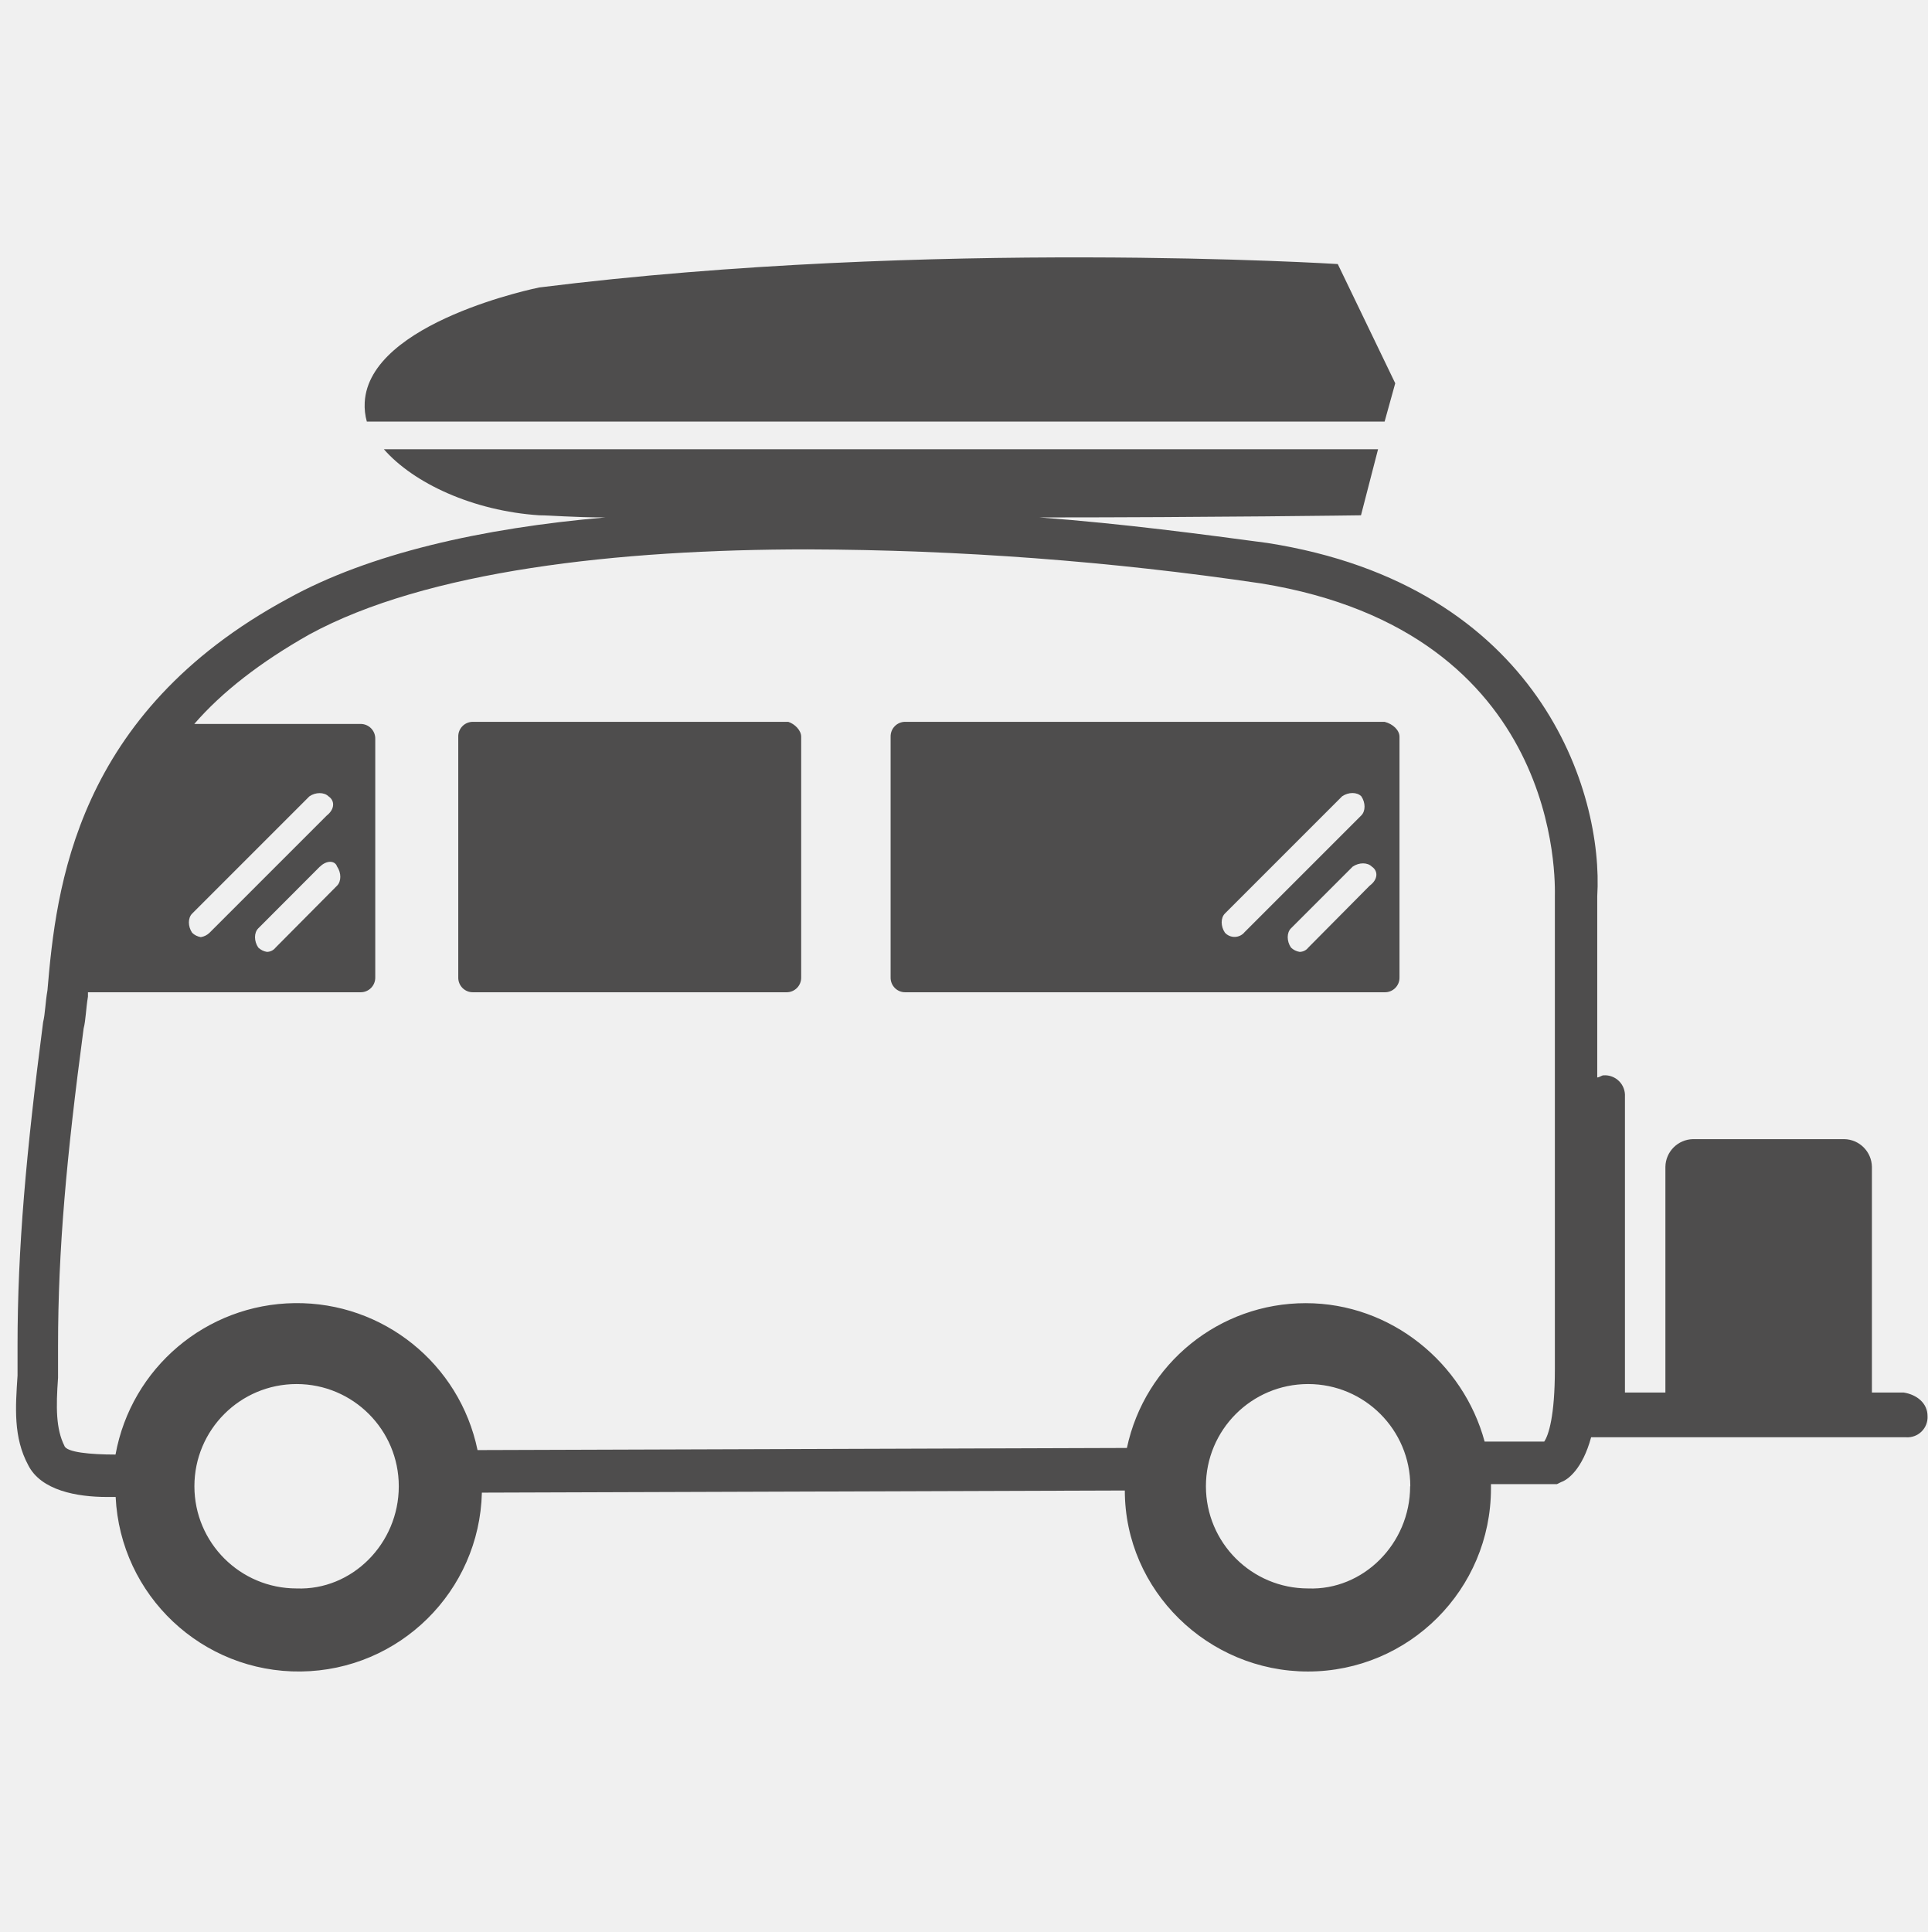
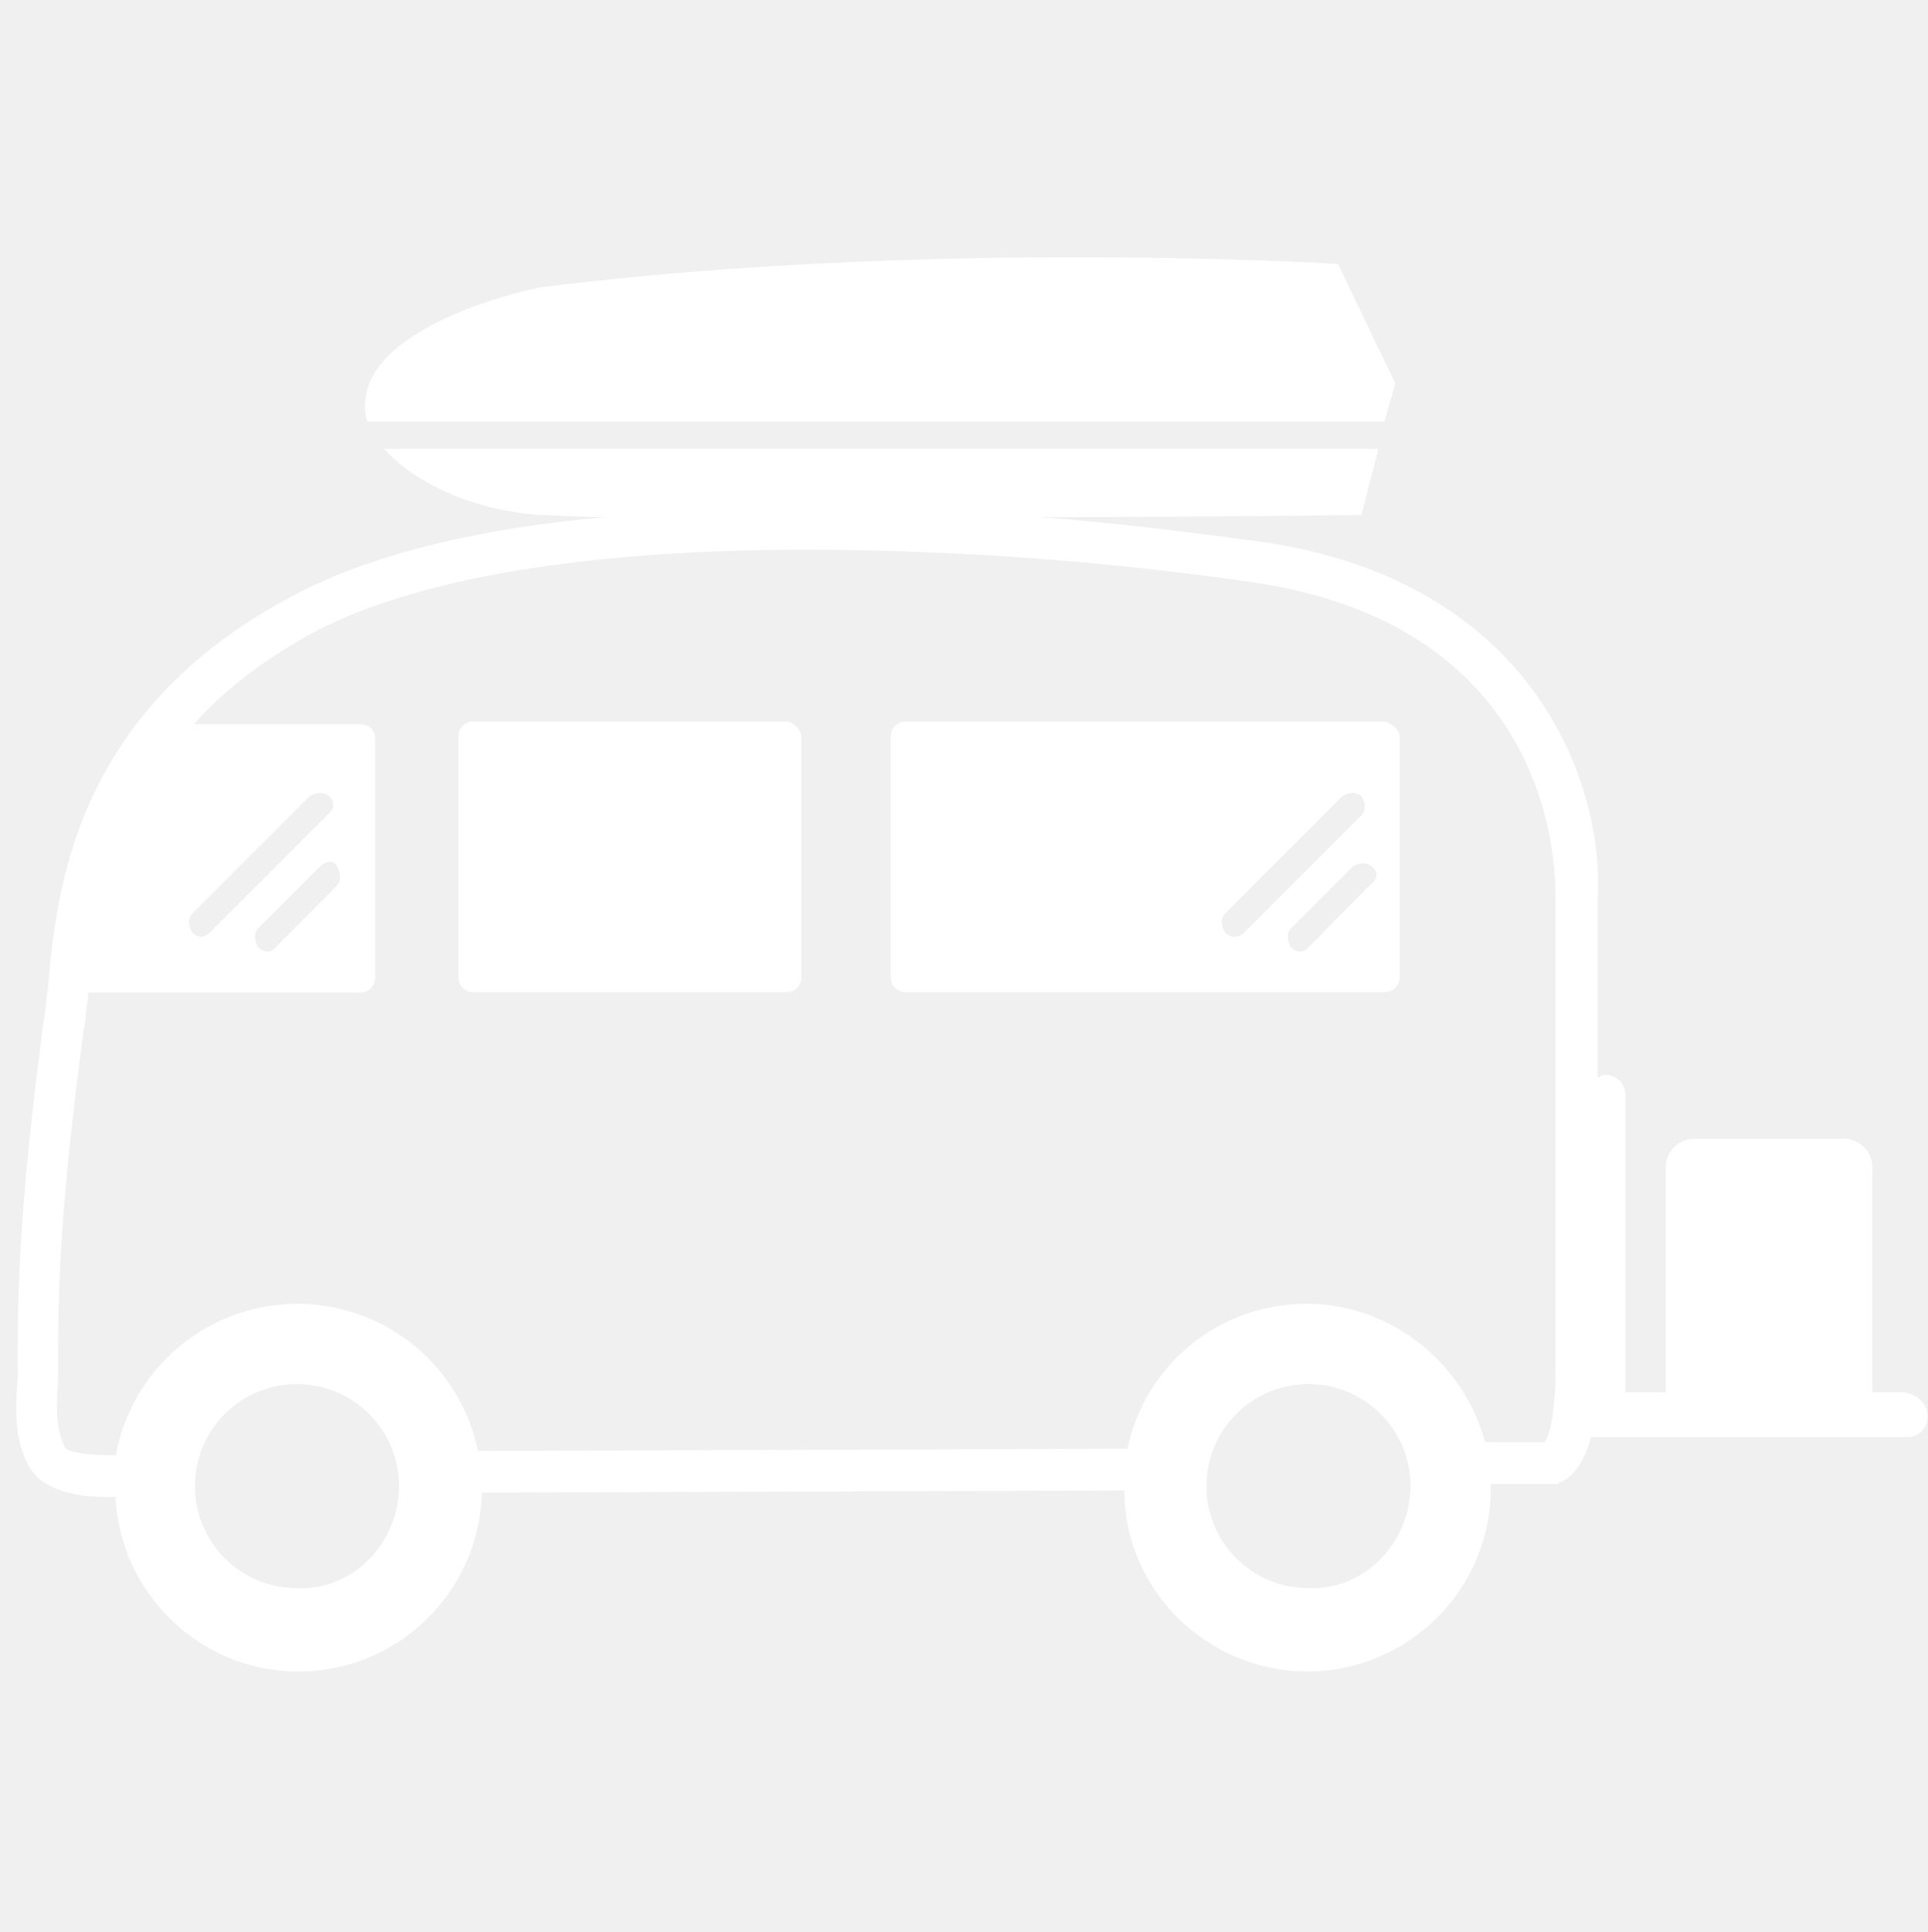
- <svg xmlns="http://www.w3.org/2000/svg" id="Layer_1" data-name="Layer 1" viewBox="0 0 444 445">
-   <defs>
-     <style>.cls-1{fill:#4e4d4d;}</style>
-   </defs>
-   <path class="cls-1" d="M184.55,169.69v55.43a3.35,3.35,0,0,1-3.43,3.43H109a3.35,3.35,0,0,1-3.44-3.43V169.69a3.35,3.35,0,0,1,3.44-3.43h72.58C183.08,166.75,184.55,168.22,184.55,169.69ZM318.94,97.11l2.45-8.83L308.15,60.82s-93.68-5.89-183.92,5.39c0,0-39.24,7.85-40.22,26.49a13.57,13.57,0,0,0,.49,4.41ZM444,326.15a4.63,4.63,0,0,1-4.9,4.9H366.51c-2,7.36-5.4,9.81-6.87,10.3l-1,.49h-15.2v1A42.18,42.18,0,0,1,301.28,385c-23,0-42.18-18.64-42.18-41.69L111,343.8a42.21,42.21,0,0,1-84.36,1h-2c-6.87,0-15.2-1.47-18.15-7.35-3.43-6.38-2.94-13.25-2.45-20.6V310c0-22.56,2-44.63,5.89-74.55.49-2,.49-4.41,1-7.35,2-23.54,6.37-63.76,55.42-90.24C85,127.52,111,121.63,139.43,119.18c-7.35,0-12.75-.49-15.2-.49-15.2-1-28.94-7.36-35.8-15.21h229l-3.93,15.21s-34.33.49-74.06.49c19.62,1.47,37.77,3.92,52.48,5.88,62.78,9.81,77.49,57.39,76,81.42v41.69c.49,0,1-.49,1.47-.49a4.63,4.63,0,0,1,4.91,4.9v68.17h9.32v-52a6.49,6.49,0,0,1,6.37-6.37h34.82a6.49,6.49,0,0,1,6.38,6.37v52h7.36C441.55,321.24,444,323.2,444,326.15ZM75.68,183.43c-1-1-3-1-4.42,0l-27,27c-1,1-1,2.94,0,4.42a3.71,3.71,0,0,0,2,1,3.71,3.71,0,0,0,2-1l27-27C77.15,186.37,77.15,184.41,75.68,183.43Zm-2,16.18L59.49,213.83c-1,1-1,2.95,0,4.42a3.71,3.71,0,0,0,2,1,2.58,2.58,0,0,0,2-1L77.64,204c1-1,1-2.95,0-4.42C77.15,198.14,75.19,198.14,73.71,199.61ZM91.86,342.33a23.54,23.54,0,1,0-23.54,23.54C81.07,366.36,91.86,355.57,91.86,342.33Zm233,0a23.54,23.54,0,1,0-23.54,23.54C314,366.36,324.82,355.57,324.82,342.33ZM290.49,134.38A729.17,729.17,0,0,0,186,126.54c-43.65,0-87.79,4.9-114.77,19.61q-16.92,9.57-26.48,20.6H83a3.36,3.36,0,0,1,3.44,3.44v54.93A3.36,3.36,0,0,1,83,228.55H20.26v1c-.49,2.94-.49,5.39-1,7.36-3.93,29.42-5.89,51-5.89,73.07v7.36c-.49,6.86-.49,11.77,1.47,15.69.49,1.47,5.89,2,11.77,2A42.48,42.48,0,0,1,110,334l149.58-.49a42.09,42.09,0,0,1,41.2-33.35c19.62,0,36.29,13.74,41.2,31.88h13.73c1-1.47,2.45-5.88,2.45-16.67V206.48C358.17,203.54,360.13,145.66,290.49,134.38Zm31.88,35.31v55.43a3.35,3.35,0,0,1-3.43,3.43H208.59a3.35,3.35,0,0,1-3.44-3.43V169.69a3.35,3.35,0,0,1,3.44-3.43H318.94C320.9,166.75,322.37,168.22,322.37,169.69Zm-35.8,45.13,27-27c1-1,1-2.94,0-4.41-1-1-2.94-1-4.41,0l-27,27c-1,1-1,2.94,0,4.42a3,3,0,0,0,4.42,0ZM316,199.61c-1-1-2.94-1-4.41,0l-14.22,14.22c-1,1-1,2.95,0,4.42a3.71,3.71,0,0,0,2,1,2.55,2.55,0,0,0,2-1L315.5,204C317.47,202.55,317.47,200.59,316,199.61Z" />
+ <svg xmlns="http://www.w3.org/2000/svg" version="1.1" id="Layer_1" x="0px" y="0px" viewBox="0 0 444 445" style="enable-background:new 0 0 444 445;" xml:space="preserve">
+   <style type="text/css">
+ 	.st0{fill:#FFFFFF;}
+ </style>
+   <path class="st0" d="M184.6,169.7v55.4c0,1.8-1.4,3.4-3.3,3.4c-0.1,0-0.1,0-0.2,0H109c-1.8,0.1-3.4-1.4-3.4-3.3c0-0.1,0-0.1,0-0.2  v-55.4c0-1.8,1.4-3.4,3.3-3.4c0.1,0,0.1,0,0.2,0h72.6C183.1,166.8,184.6,168.2,184.6,169.7z M318.9,97.1l2.5-8.8l-13.2-27.5  c0,0-93.7-5.9-183.9,5.4c0,0-39.2,7.8-40.2,26.5c-0.1,1.5,0.1,3,0.5,4.4H318.9z M444,326.1c0.2,2.6-1.8,4.7-4.3,4.9  c-0.2,0-0.4,0-0.6,0h-72.6c-2,7.4-5.4,9.8-6.9,10.3l-1,0.5h-15.2v1c0,23.3-18.9,42.1-42.2,42.2c-23,0-42.2-18.6-42.2-41.7L111,343.8  c-0.6,23.3-19.9,41.7-43.2,41.2c-22.1-0.5-40.1-18.1-41.2-40.2h-2c-6.9,0-15.2-1.5-18.1-7.4c-3.4-6.4-2.9-13.3-2.4-20.6V310  c0-22.6,2-44.6,5.9-74.6c0.5-2,0.5-4.4,1-7.4c2-23.5,6.4-63.8,55.4-90.2c18.7-10.3,44.7-16.2,73.1-18.7c-7.4,0-12.8-0.5-15.2-0.5  c-15.2-1-28.9-7.4-35.8-15.2h229l-3.9,15.2c0,0-34.3,0.5-74.1,0.5c19.6,1.5,37.8,3.9,52.5,5.9c62.8,9.8,77.5,57.4,76,81.4v41.7  c0.5,0,1-0.5,1.5-0.5c2.6-0.2,4.8,1.8,4.9,4.3c0,0.2,0,0.4,0,0.6v68.2h9.3v-52c0.1-3.5,2.9-6.3,6.4-6.4h34.8  c3.5,0.1,6.3,2.9,6.4,6.4v52h7.4C441.5,321.2,444,323.2,444,326.1z M75.7,183.4c-1-1-3-1-4.4,0l-27,27c-1,1-1,2.9,0,4.4  c0.5,0.5,1.2,0.9,2,1c0.8-0.1,1.5-0.5,2-1l27-27C77.2,186.4,77.2,184.4,75.7,183.4z M73.7,199.6l-14.2,14.2c-1,1-1,2.9,0,4.4  c0.5,0.5,1.2,0.9,2,1c0.8,0,1.5-0.4,2-1L77.6,204c1-1,1-2.9,0-4.4C77.2,198.1,75.2,198.1,73.7,199.6L73.7,199.6z M91.9,342.3  c0-13-10.5-23.5-23.5-23.5c-13,0-23.5,10.5-23.5,23.5c0,13,10.5,23.5,23.5,23.5C81.1,366.4,91.9,355.6,91.9,342.3z M324.9,342.3  c0-13-10.5-23.5-23.5-23.5c-13,0-23.5,10.5-23.5,23.5c0,13,10.5,23.5,23.5,23.5C314,366.4,324.8,355.6,324.9,342.3L324.9,342.3z   M290.5,134.4c-34.6-5.1-69.5-7.7-104.5-7.8c-43.6,0-87.8,4.9-114.8,19.6c-11.3,6.4-20.1,13.2-26.5,20.6H83c1.9,0,3.4,1.4,3.4,3.3  c0,0.1,0,0.1,0,0.2v54.9c0,1.9-1.4,3.4-3.3,3.4c-0.1,0-0.1,0-0.2,0H20.3v1c-0.5,2.9-0.5,5.4-1,7.4c-3.9,29.4-5.9,51-5.9,73.1v7.4  c-0.5,6.9-0.5,11.8,1.5,15.7c0.5,1.5,5.9,2,11.8,2c4.2-23.1,26.3-38.4,49.4-34.2c17,3.1,30.5,16.2,34,33.2l149.6-0.5  c4.1-19.5,21.3-33.4,41.2-33.4c19.6,0,36.3,13.7,41.2,31.9h13.7c1-1.5,2.5-5.9,2.5-16.7V206.5C358.2,203.5,360.1,145.7,290.5,134.4z   M322.4,169.7v55.4c0,1.8-1.4,3.4-3.3,3.4c-0.1,0-0.1,0-0.2,0H208.6c-1.8,0.1-3.4-1.4-3.4-3.3c0-0.1,0-0.1,0-0.2v-55.4  c0-1.8,1.4-3.4,3.3-3.4c0.1,0,0.1,0,0.2,0h110.4C320.9,166.8,322.4,168.2,322.4,169.7z M286.6,214.8l27-27c1-1,1-2.9,0-4.4  c-1-1-2.9-1-4.4,0l-27,27c-1,1-1,2.9,0,4.4c1.1,1.2,3,1.3,4.2,0.2C286.5,215,286.5,214.9,286.6,214.8L286.6,214.8z M316,199.6  c-1-1-2.9-1-4.4,0l-14.2,14.2c-1,1-1,2.9,0,4.4c0.5,0.5,1.2,0.9,2,1c0.8,0,1.5-0.4,2-1l14.1-14.3C317.5,202.6,317.5,200.6,316,199.6  z" />
</svg>
